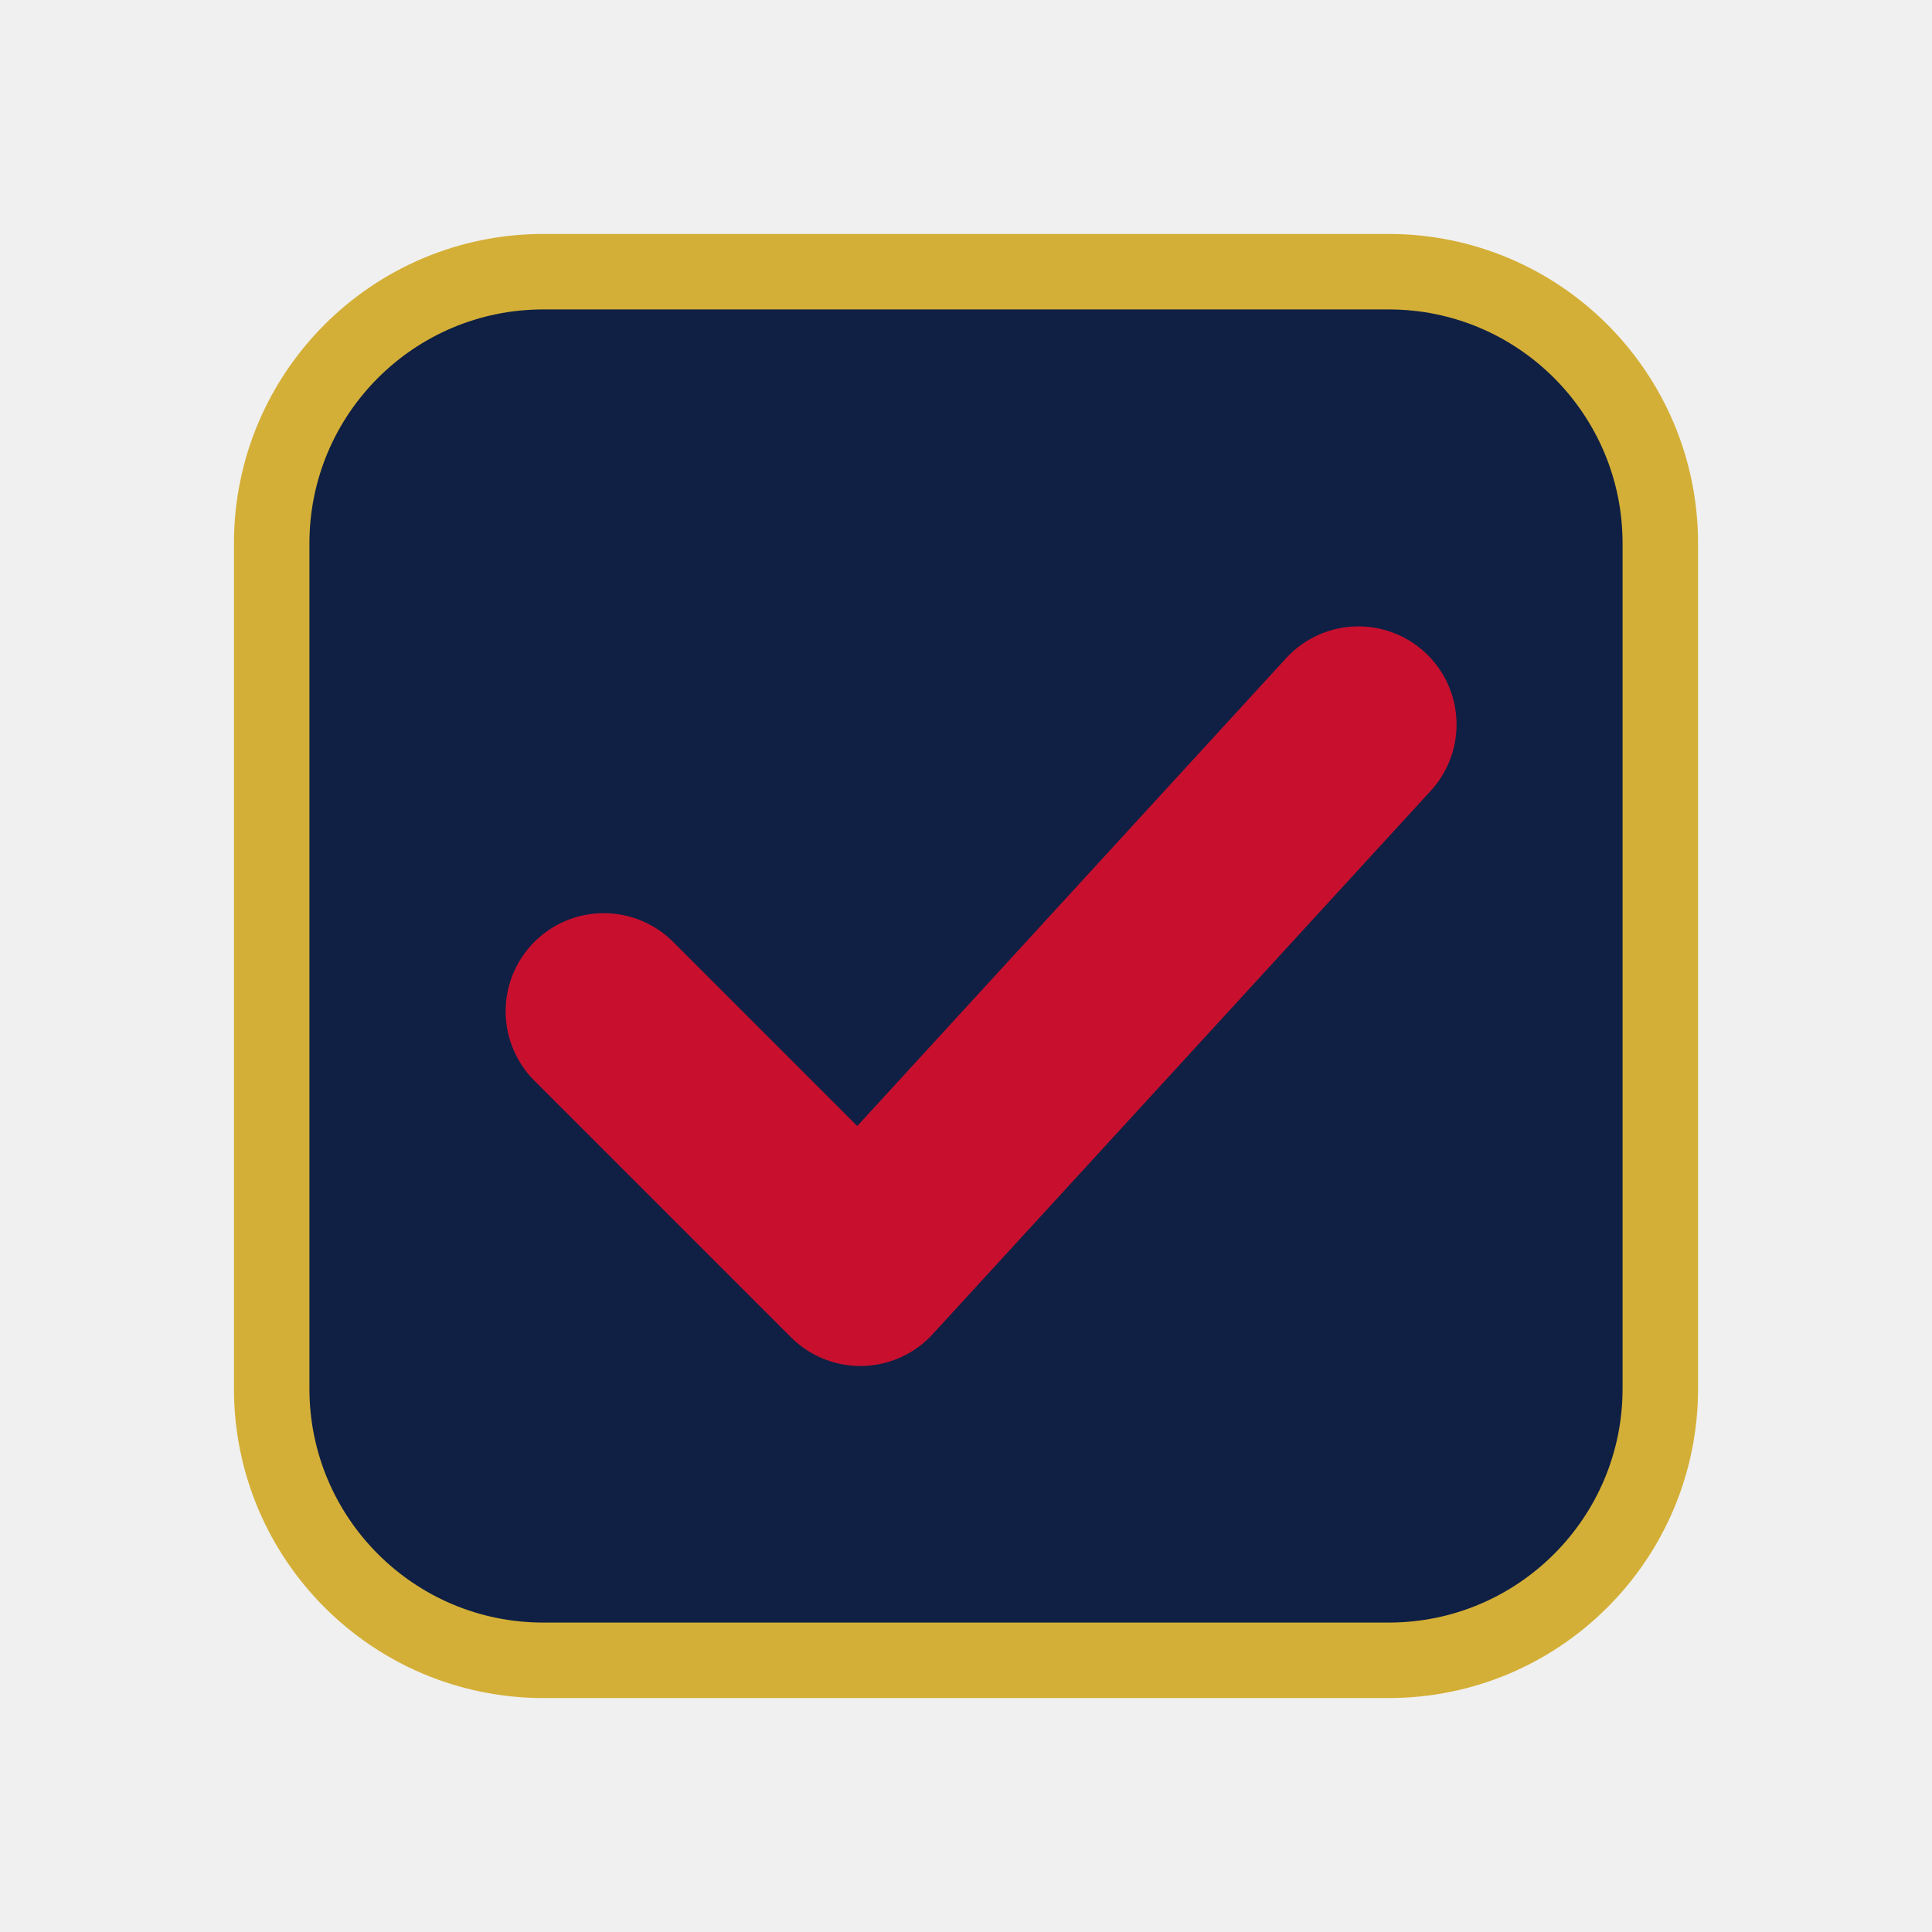
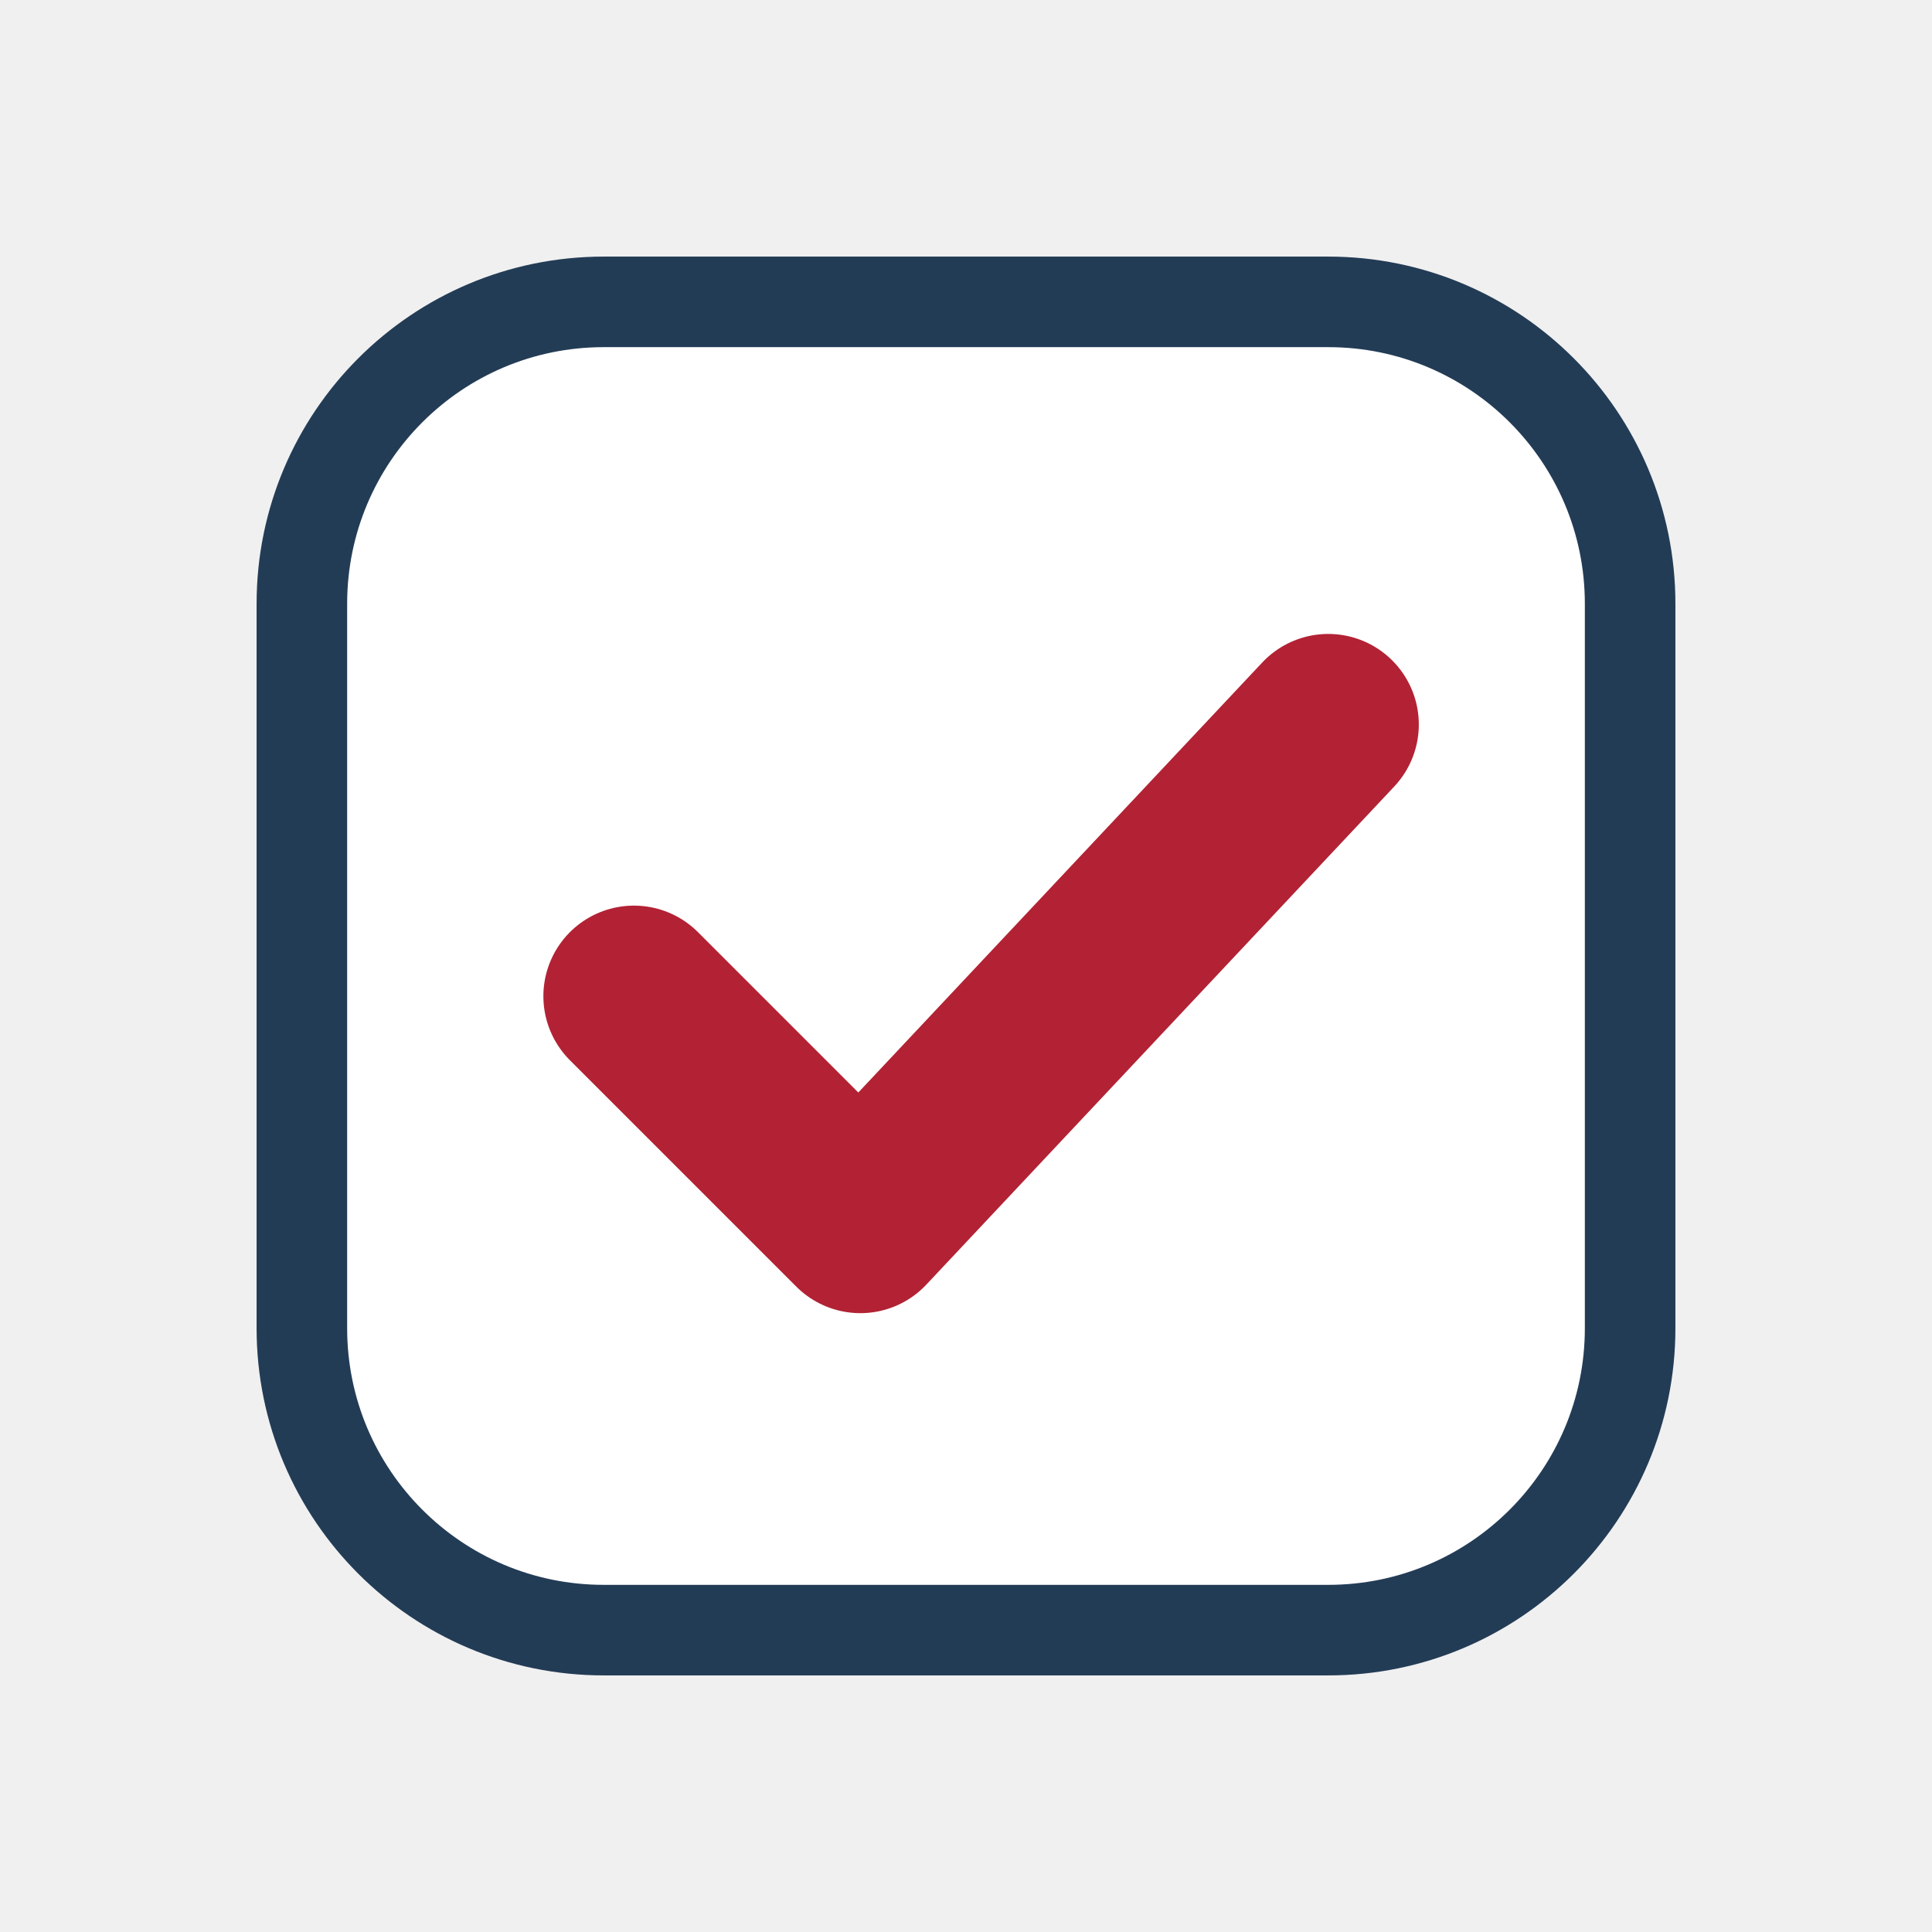
<svg xmlns="http://www.w3.org/2000/svg" viewBox="0 0 64 64" role="img" aria-label="Checked ballot">
-   <rect x="9" y="9" width="46" height="46" rx="9" fill="#0f2044" stroke="#d4af37" stroke-width="2.5" />
-   <path d="M20 33.5 L28.5 42 L45 24" fill="none" stroke="#c8102e" stroke-width="6.5" stroke-linecap="round" stroke-linejoin="round" />
+   <rect x="10" y="10" width="44" height="44" rx="10" fill="#ffffff" stroke="#233c56" stroke-width="3" />
+   <path d="M21 33 L28.5 40.5 L44 24" fill="none" stroke="#b22234" stroke-width="6" stroke-linecap="round" stroke-linejoin="round" />
</svg>
